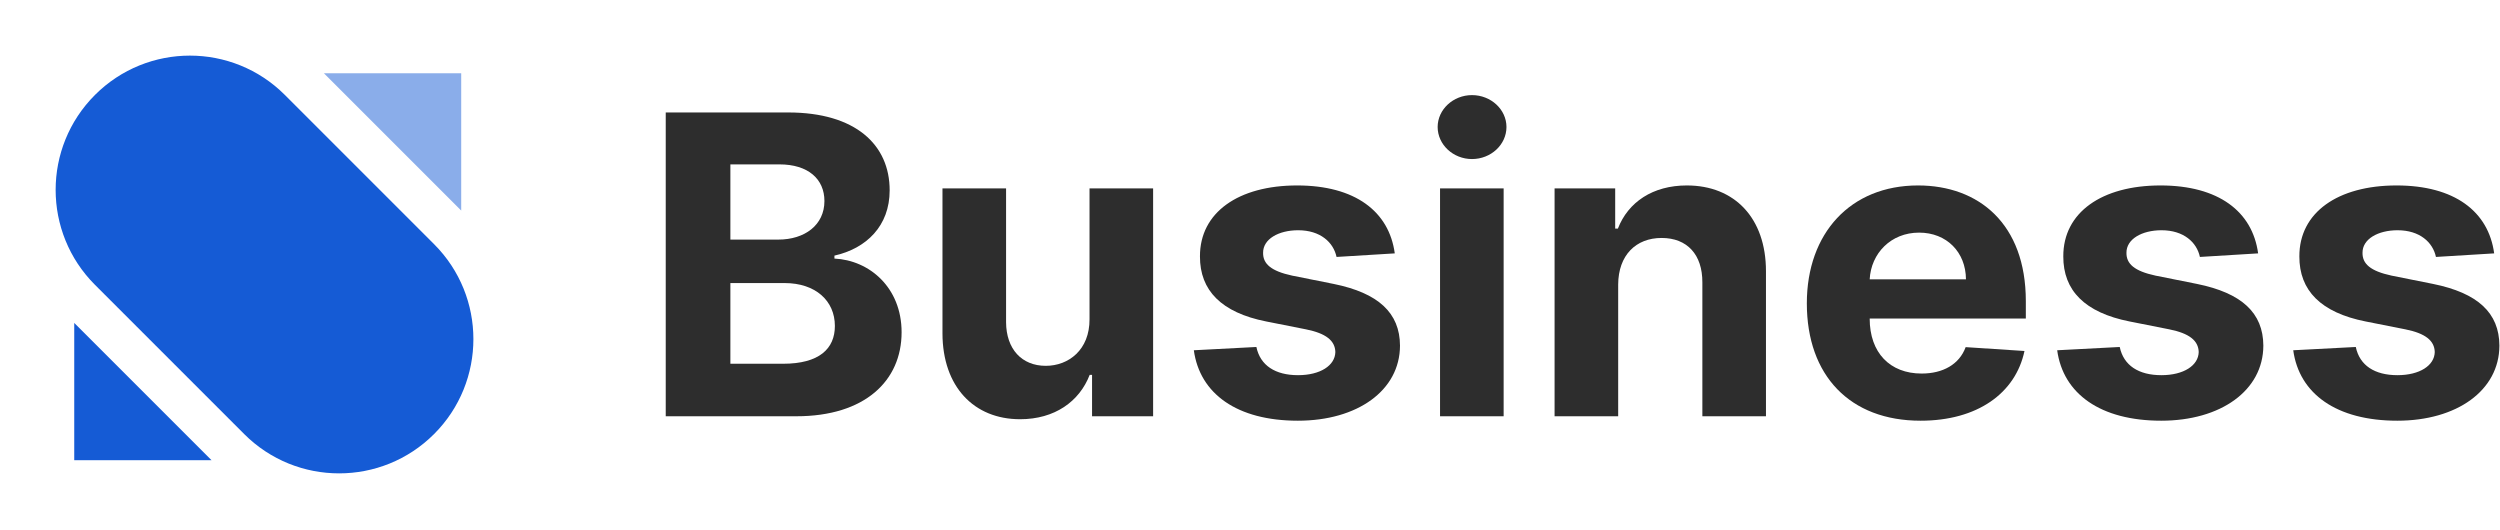
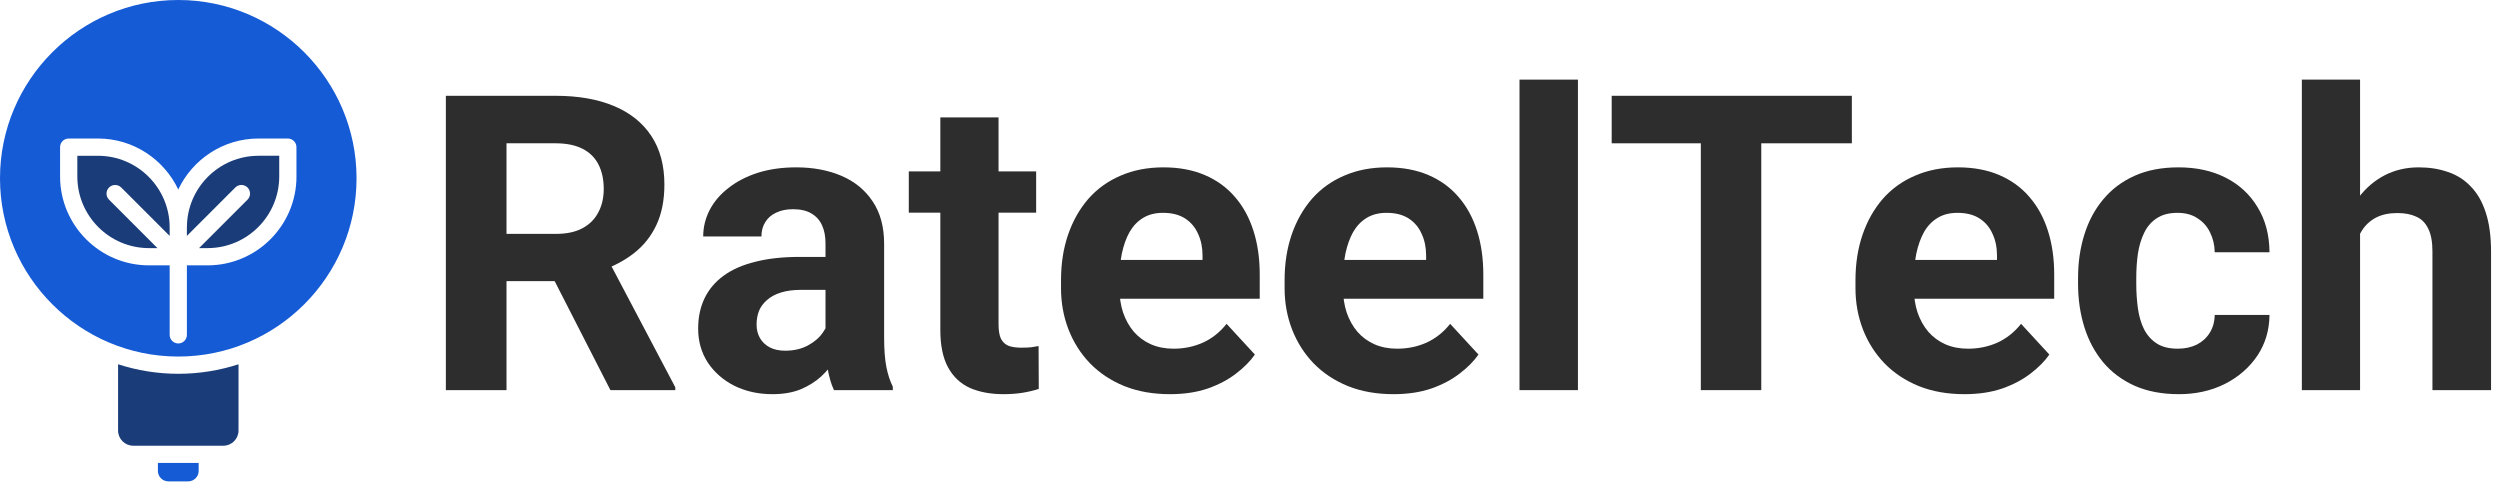
- <svg xmlns="http://www.w3.org/2000/svg" width="184" height="39" viewBox="0 0 184 39" fill="none">
-   <rect x="0.002" y="13.976" width="19.765" height="35.296" rx="9.883" transform="rotate(-45 0.00158691 13.9762)" fill="#155BD5" />
-   <path opacity="0.5" d="M33.945 5.391L33.945 15.498L23.839 5.391L33.945 5.391Z" fill="#155BD5" />
-   <path d="M5.464 33.873V23.767L15.57 33.873H5.464Z" fill="#155BD5" />
-   <path d="M48.998 30.637H58.612C63.666 30.637 66.358 28.017 66.358 24.457C66.358 21.149 63.974 19.151 61.414 19.031V18.813C63.754 18.289 65.479 16.64 65.479 14.009C65.479 10.657 62.974 8.277 58.008 8.277H48.998V30.637ZM53.756 26.772V20.833H57.744C60.03 20.833 61.447 22.143 61.447 23.988C61.447 25.669 60.293 26.772 57.634 26.772H53.756ZM53.756 17.634V12.099H57.371C59.48 12.099 60.678 13.179 60.678 14.795C60.678 16.564 59.227 17.634 57.283 17.634H53.756Z" fill="#2D2D2D" />
-   <path d="M80.189 23.497C80.2 25.746 78.65 26.925 76.969 26.925C75.2 26.925 74.058 25.691 74.047 23.715V13.867H69.366V24.545C69.377 28.464 71.684 30.855 75.079 30.855C77.618 30.855 79.442 29.556 80.2 27.591H80.375V30.637H84.869V13.867H80.189V23.497Z" fill="#2D2D2D" />
-   <path d="M102.655 18.649C102.238 15.559 99.732 13.649 95.469 13.649C91.151 13.649 88.306 15.636 88.317 18.868C88.306 21.379 89.899 23.005 93.195 23.66L96.118 24.239C97.59 24.534 98.26 25.069 98.282 25.91C98.26 26.903 97.172 27.613 95.535 27.613C93.865 27.613 92.755 26.903 92.47 25.538L87.866 25.779C88.306 28.988 91.052 30.964 95.524 30.964C99.897 30.964 103.029 28.748 103.04 25.44C103.029 23.016 101.435 21.564 98.161 20.898L95.107 20.287C93.535 19.948 92.953 19.413 92.964 18.606C92.953 17.601 94.096 16.946 95.546 16.946C97.172 16.946 98.139 17.83 98.37 18.911L102.655 18.649Z" fill="#2D2D2D" />
-   <path d="M105.987 30.637H110.668V13.867H105.987V30.637ZM108.338 11.706C109.734 11.706 110.876 10.646 110.876 9.347C110.876 8.059 109.734 7 108.338 7C106.954 7 105.811 8.059 105.811 9.347C105.811 10.646 106.954 11.706 108.338 11.706Z" fill="#2D2D2D" />
-   <path d="M119.098 20.942C119.109 18.78 120.405 17.514 122.295 17.514C124.174 17.514 125.305 18.737 125.294 20.789V30.637H129.975V19.959C129.975 16.051 127.668 13.649 124.152 13.649C121.647 13.649 119.834 14.872 119.076 16.826H118.878V13.867H114.417V30.637H119.098V20.942Z" fill="#2D2D2D" />
-   <path d="M141.355 30.964C145.53 30.964 148.343 28.945 149.002 25.833L144.673 25.549C144.201 26.827 142.992 27.493 141.432 27.493C139.092 27.493 137.609 25.953 137.609 23.453V23.442H149.101V22.165C149.101 16.466 145.629 13.649 141.168 13.649C136.202 13.649 132.983 17.154 132.983 22.328C132.983 27.645 136.158 30.964 141.355 30.964ZM137.609 20.56C137.707 18.649 139.169 17.121 141.245 17.121C143.278 17.121 144.684 18.562 144.695 20.56H137.609Z" fill="#2D2D2D" />
-   <path d="M166.198 18.649C165.78 15.559 163.275 13.649 159.012 13.649C154.694 13.649 151.848 15.636 151.859 18.868C151.848 21.379 153.441 23.005 156.738 23.66L159.66 24.239C161.132 24.534 161.803 25.069 161.825 25.91C161.803 26.903 160.715 27.613 159.078 27.613C157.408 27.613 156.298 26.903 156.012 25.538L151.409 25.779C151.848 28.988 154.595 30.964 159.067 30.964C163.44 30.964 166.571 28.748 166.582 25.44C166.571 23.016 164.978 21.564 161.704 20.898L158.649 20.287C157.078 19.948 156.496 19.413 156.507 18.606C156.496 17.601 157.639 16.946 159.089 16.946C160.715 16.946 161.682 17.83 161.913 18.911L166.198 18.649Z" fill="#2D2D2D" />
-   <path d="M183.571 18.649C183.154 15.559 180.649 13.649 176.386 13.649C172.068 13.649 169.222 15.636 169.233 18.868C169.222 21.379 170.815 23.005 174.111 23.66L177.034 24.239C178.506 24.534 179.176 25.069 179.198 25.91C179.176 26.903 178.089 27.613 176.452 27.613C174.782 27.613 173.672 26.903 173.386 25.538L168.782 25.779C169.222 28.988 171.969 30.964 176.441 30.964C180.814 30.964 183.945 28.748 183.956 25.44C183.945 23.016 182.352 21.564 179.078 20.898L176.023 20.287C174.452 19.948 173.87 19.413 173.881 18.606C173.87 17.601 175.012 16.946 176.463 16.946C178.089 16.946 179.056 17.83 179.286 18.911L183.571 18.649Z" fill="#2D2D2D" />
+ <svg xmlns="http://www.w3.org/2000/svg" width="157" height="31" viewBox="0 0 157 31" fill="none">
+   <path d="M11.736 14.281V14.816L14.778 11.774C14.989 11.563 15.332 11.563 15.544 11.774C15.755 11.985 15.755 12.327 15.544 12.54L12.502 15.581H13.037C15.517 15.581 17.536 13.562 17.536 11.082V9.782H16.237C13.755 9.782 11.738 11.801 11.738 14.281H11.736Z" fill="#1A3D7A" />
+   <path d="M6.155 9.783H4.856V11.083C4.856 13.564 6.875 15.582 9.355 15.582H9.889L6.848 12.54C6.637 12.329 6.637 11.987 6.848 11.775C7.059 11.564 7.401 11.564 7.614 11.775L10.655 14.816V14.282C10.655 11.802 8.636 9.783 6.156 9.783H6.155Z" fill="#1A3D7A" />
+   <path d="M7.415 22.876V27.038C7.415 27.563 7.842 27.991 8.367 27.991H14.026C14.551 27.991 14.979 27.563 14.979 27.038V22.876C13.786 23.263 12.516 23.474 11.198 23.474C9.879 23.474 8.608 23.263 7.417 22.876H7.415Z" fill="#1A3D7A" />
+   <path d="M11.196 0C5.023 0 0 5.023 0 11.196C0 17.369 5.023 22.391 11.196 22.391C17.37 22.391 22.391 17.369 22.391 11.196C22.391 5.023 17.369 0 11.196 0ZM18.619 11.082C18.619 14.16 16.116 16.664 13.037 16.664H11.737V21.027C11.737 21.327 11.495 21.569 11.196 21.569C10.897 21.569 10.655 21.327 10.655 21.027V16.664H9.354C6.277 16.664 3.773 14.16 3.773 11.082V9.24C3.773 8.941 4.015 8.699 4.314 8.699H6.154C8.379 8.699 10.299 10.012 11.195 11.899C12.09 10.012 14.011 8.699 16.235 8.699H18.075C18.375 8.699 18.617 8.941 18.617 9.24V11.082H18.619Z" fill="#155BD5" />
+   <path d="M9.916 29.577C9.916 29.936 10.212 30.23 10.576 30.23H11.815C12.179 30.23 12.476 29.936 12.476 29.577V29.073H9.916L9.916 29.577Z" fill="#155BD5" />
+   <path d="M148.212 5V24.5H144.556V5H148.212ZM147.691 17.149H146.688C146.697 16.193 146.824 15.313 147.069 14.509C147.315 13.696 147.666 12.994 148.123 12.401C148.58 11.8 149.126 11.335 149.761 11.005C150.404 10.675 151.115 10.51 151.894 10.51C152.571 10.51 153.184 10.607 153.734 10.802C154.293 10.988 154.771 11.293 155.169 11.716C155.575 12.13 155.888 12.676 156.108 13.354C156.328 14.031 156.438 14.852 156.438 15.816V24.5H152.757V15.791C152.757 15.182 152.668 14.704 152.49 14.356C152.321 14.001 152.071 13.751 151.741 13.607C151.42 13.455 151.022 13.379 150.548 13.379C150.023 13.379 149.575 13.476 149.202 13.671C148.838 13.866 148.546 14.136 148.326 14.483C148.106 14.822 147.945 15.22 147.844 15.677C147.742 16.134 147.691 16.625 147.691 17.149Z" fill="#2D2D2D" />
+   <path d="M136.761 21.898C137.209 21.898 137.607 21.813 137.954 21.644C138.301 21.466 138.572 21.22 138.767 20.907C138.97 20.586 139.076 20.209 139.084 19.777H142.524C142.516 20.742 142.258 21.601 141.75 22.355C141.242 23.099 140.561 23.688 139.706 24.119C138.851 24.542 137.895 24.754 136.837 24.754C135.771 24.754 134.84 24.576 134.044 24.221C133.257 23.865 132.601 23.374 132.076 22.748C131.551 22.113 131.158 21.377 130.896 20.539C130.633 19.693 130.502 18.787 130.502 17.822V17.454C130.502 16.481 130.633 15.575 130.896 14.737C131.158 13.891 131.551 13.155 132.076 12.528C132.601 11.894 133.257 11.398 134.044 11.043C134.831 10.688 135.754 10.51 136.812 10.51C137.937 10.51 138.923 10.726 139.77 11.157C140.624 11.589 141.293 12.207 141.775 13.011C142.266 13.806 142.516 14.75 142.524 15.842H139.084C139.076 15.385 138.978 14.97 138.792 14.598C138.614 14.225 138.352 13.929 138.005 13.709C137.666 13.48 137.247 13.366 136.748 13.366C136.215 13.366 135.779 13.48 135.44 13.709C135.102 13.929 134.84 14.234 134.653 14.623C134.467 15.004 134.336 15.44 134.26 15.931C134.192 16.413 134.158 16.921 134.158 17.454V17.822C134.158 18.355 134.192 18.867 134.26 19.358C134.327 19.849 134.454 20.285 134.641 20.666C134.835 21.047 135.102 21.347 135.44 21.567C135.779 21.787 136.219 21.898 136.761 21.898Z" fill="#2D2D2D" />
+   <path d="M123.367 24.754C122.301 24.754 121.344 24.585 120.498 24.246C119.652 23.899 118.932 23.421 118.34 22.811C117.756 22.202 117.307 21.495 116.994 20.691C116.681 19.879 116.524 19.016 116.524 18.102V17.594C116.524 16.553 116.673 15.601 116.969 14.737C117.265 13.874 117.688 13.125 118.238 12.49C118.797 11.855 119.474 11.369 120.27 11.03C121.065 10.683 121.962 10.51 122.961 10.51C123.934 10.51 124.798 10.671 125.551 10.992C126.304 11.314 126.935 11.771 127.442 12.363C127.959 12.956 128.348 13.667 128.61 14.496C128.873 15.317 129.004 16.231 129.004 17.238V18.762H118.086V16.324H125.411V16.045C125.411 15.537 125.318 15.084 125.132 14.687C124.954 14.28 124.683 13.959 124.319 13.722C123.955 13.485 123.49 13.366 122.923 13.366C122.44 13.366 122.026 13.472 121.679 13.684C121.332 13.895 121.048 14.191 120.828 14.572C120.617 14.953 120.456 15.402 120.346 15.918C120.244 16.426 120.193 16.984 120.193 17.594V18.102C120.193 18.652 120.27 19.16 120.422 19.625C120.583 20.09 120.807 20.492 121.095 20.831C121.391 21.17 121.746 21.432 122.161 21.618C122.584 21.804 123.062 21.898 123.596 21.898C124.256 21.898 124.869 21.77 125.437 21.517C126.012 21.254 126.507 20.861 126.922 20.336L128.699 22.266C128.411 22.68 128.018 23.078 127.519 23.459C127.028 23.84 126.435 24.153 125.741 24.398C125.047 24.635 124.256 24.754 123.367 24.754Z" fill="#2D2D2D" />
+   <path d="M110.608 6.016V24.5H106.812V6.016H110.608ZM116.296 6.016V8.999H101.214V6.016H116.296Z" fill="#2D2D2D" />
+   <path d="M99.094 5V24.5H95.425V5H99.094Z" fill="#2D2D2D" />
+   <path d="M87.516 24.754C86.449 24.754 85.493 24.585 84.647 24.246C83.8 23.899 83.081 23.421 82.488 22.811C81.904 22.202 81.456 21.495 81.143 20.691C80.829 19.879 80.673 19.016 80.673 18.102V17.594C80.673 16.553 80.821 15.601 81.117 14.737C81.413 13.874 81.837 13.125 82.387 12.49C82.945 11.855 83.622 11.369 84.418 11.03C85.213 10.683 86.111 10.51 87.109 10.51C88.083 10.51 88.946 10.671 89.699 10.992C90.453 11.314 91.083 11.771 91.591 12.363C92.107 12.956 92.496 13.667 92.759 14.496C93.021 15.317 93.152 16.231 93.152 17.238V18.762H82.234V16.324H89.56V16.045C89.56 15.537 89.466 15.084 89.28 14.687C89.103 14.28 88.832 13.959 88.468 13.722C88.104 13.485 87.638 13.366 87.071 13.366C86.589 13.366 86.174 13.472 85.827 13.684C85.48 13.895 85.197 14.191 84.977 14.572C84.765 14.953 84.604 15.402 84.494 15.918C84.393 16.426 84.342 16.984 84.342 17.594V18.102C84.342 18.652 84.418 19.16 84.57 19.625C84.731 20.09 84.955 20.492 85.243 20.831C85.539 21.17 85.895 21.432 86.31 21.618C86.733 21.804 87.211 21.898 87.744 21.898C88.404 21.898 89.018 21.77 89.585 21.517C90.16 21.254 90.656 20.861 91.07 20.336L92.848 22.266C92.56 22.68 92.166 23.078 91.667 23.459C91.176 23.84 90.584 24.153 89.89 24.398C89.196 24.635 88.404 24.754 87.516 24.754Z" fill="#2D2D2D" />
+   <path d="M73.475 24.754C72.408 24.754 71.452 24.585 70.606 24.246C69.759 23.899 69.04 23.421 68.447 22.811C67.863 22.202 67.415 21.495 67.102 20.691C66.788 19.879 66.632 19.016 66.632 18.102V17.594C66.632 16.553 66.78 15.601 67.076 14.737C67.372 13.874 67.796 13.125 68.346 12.49C68.904 11.855 69.581 11.369 70.377 11.03C71.172 10.683 72.07 10.51 73.068 10.51C74.042 10.51 74.905 10.671 75.658 10.992C76.412 11.314 77.042 11.771 77.55 12.363C78.066 12.956 78.455 13.667 78.718 14.496C78.98 15.317 79.111 16.231 79.111 17.238V18.762H68.193V16.324H75.519V16.045C75.519 15.537 75.425 15.084 75.239 14.687C75.061 14.28 74.791 13.959 74.427 13.722C74.063 13.485 73.597 13.366 73.03 13.366C72.548 13.366 72.133 13.472 71.786 13.684C71.439 13.895 71.156 14.191 70.936 14.572C70.724 14.953 70.563 15.402 70.453 15.918C70.352 16.426 70.301 16.984 70.301 17.594V18.102C70.301 18.652 70.377 19.16 70.529 19.625C70.69 20.09 70.914 20.492 71.202 20.831C71.498 21.17 71.854 21.432 72.269 21.618C72.692 21.804 73.17 21.898 73.703 21.898C74.363 21.898 74.977 21.77 75.544 21.517C76.12 21.254 76.615 20.861 77.029 20.336L78.807 22.266C78.519 22.68 78.125 23.078 77.626 23.459C77.135 23.84 76.543 24.153 75.849 24.398C75.155 24.635 74.363 24.754 73.475 24.754Z" fill="#2D2D2D" />
+   <path d="M65.07 10.764V13.354H57.072V10.764H65.07ZM59.053 7.374H62.709V20.361C62.709 20.759 62.76 21.064 62.861 21.275C62.971 21.487 63.132 21.635 63.344 21.72C63.555 21.796 63.822 21.834 64.144 21.834C64.372 21.834 64.575 21.826 64.753 21.809C64.939 21.783 65.096 21.758 65.223 21.732L65.235 24.424C64.922 24.525 64.584 24.606 64.22 24.665C63.856 24.724 63.454 24.754 63.014 24.754C62.21 24.754 61.507 24.623 60.906 24.36C60.314 24.09 59.857 23.658 59.535 23.065C59.214 22.473 59.053 21.694 59.053 20.73V7.374Z" fill="#2D2D2D" />
+   <path d="M51.842 21.402V15.283C51.842 14.843 51.77 14.466 51.626 14.153C51.482 13.832 51.258 13.582 50.953 13.404C50.657 13.227 50.272 13.138 49.798 13.138C49.392 13.138 49.04 13.21 48.744 13.354C48.448 13.489 48.219 13.688 48.059 13.95C47.898 14.204 47.817 14.505 47.817 14.852H44.161C44.161 14.268 44.297 13.713 44.567 13.188C44.838 12.664 45.232 12.203 45.748 11.805C46.264 11.398 46.878 11.081 47.589 10.852C48.308 10.624 49.112 10.51 50.001 10.51C51.067 10.51 52.015 10.688 52.845 11.043C53.674 11.398 54.326 11.932 54.8 12.643C55.282 13.354 55.523 14.242 55.523 15.309V21.186C55.523 21.94 55.57 22.558 55.663 23.04C55.756 23.514 55.892 23.929 56.069 24.284V24.5H52.375C52.197 24.128 52.062 23.662 51.969 23.104C51.884 22.537 51.842 21.969 51.842 21.402ZM52.324 16.134L52.35 18.203H50.306C49.823 18.203 49.404 18.258 49.049 18.368C48.693 18.478 48.401 18.635 48.173 18.838C47.944 19.033 47.775 19.261 47.665 19.523C47.563 19.786 47.513 20.074 47.513 20.387C47.513 20.7 47.585 20.983 47.728 21.237C47.872 21.483 48.08 21.677 48.351 21.821C48.621 21.957 48.939 22.024 49.303 22.024C49.853 22.024 50.331 21.914 50.737 21.694C51.144 21.474 51.457 21.203 51.677 20.882C51.905 20.56 52.024 20.256 52.032 19.968L52.997 21.517C52.862 21.864 52.675 22.223 52.438 22.596C52.21 22.968 51.918 23.319 51.562 23.649C51.207 23.971 50.78 24.238 50.28 24.449C49.781 24.652 49.188 24.754 48.503 24.754C47.631 24.754 46.84 24.58 46.129 24.233C45.426 23.878 44.868 23.391 44.453 22.773C44.047 22.147 43.844 21.436 43.844 20.641C43.844 19.921 43.979 19.282 44.25 18.724C44.521 18.165 44.919 17.695 45.443 17.314C45.977 16.925 46.641 16.633 47.437 16.439C48.232 16.235 49.155 16.134 50.204 16.134H52.324Z" fill="#2D2D2D" />
+   <path d="M28 6.016H34.894C36.307 6.016 37.522 6.227 38.537 6.65C39.561 7.074 40.348 7.7 40.898 8.529C41.449 9.359 41.724 10.379 41.724 11.589C41.724 12.579 41.554 13.43 41.216 14.141C40.886 14.843 40.416 15.431 39.807 15.905C39.206 16.371 38.499 16.743 37.687 17.023L36.48 17.657H30.488L30.463 14.687H34.919C35.588 14.687 36.142 14.568 36.582 14.331C37.022 14.094 37.352 13.764 37.572 13.341C37.801 12.918 37.915 12.427 37.915 11.868C37.915 11.276 37.805 10.764 37.585 10.332C37.365 9.9 37.031 9.57 36.582 9.342C36.133 9.113 35.571 8.999 34.894 8.999H31.809V24.5H28V6.016ZM38.334 24.5L34.119 16.261L38.144 16.235L42.409 24.322V24.5H38.334Z" fill="#2D2D2D" />
</svg>
